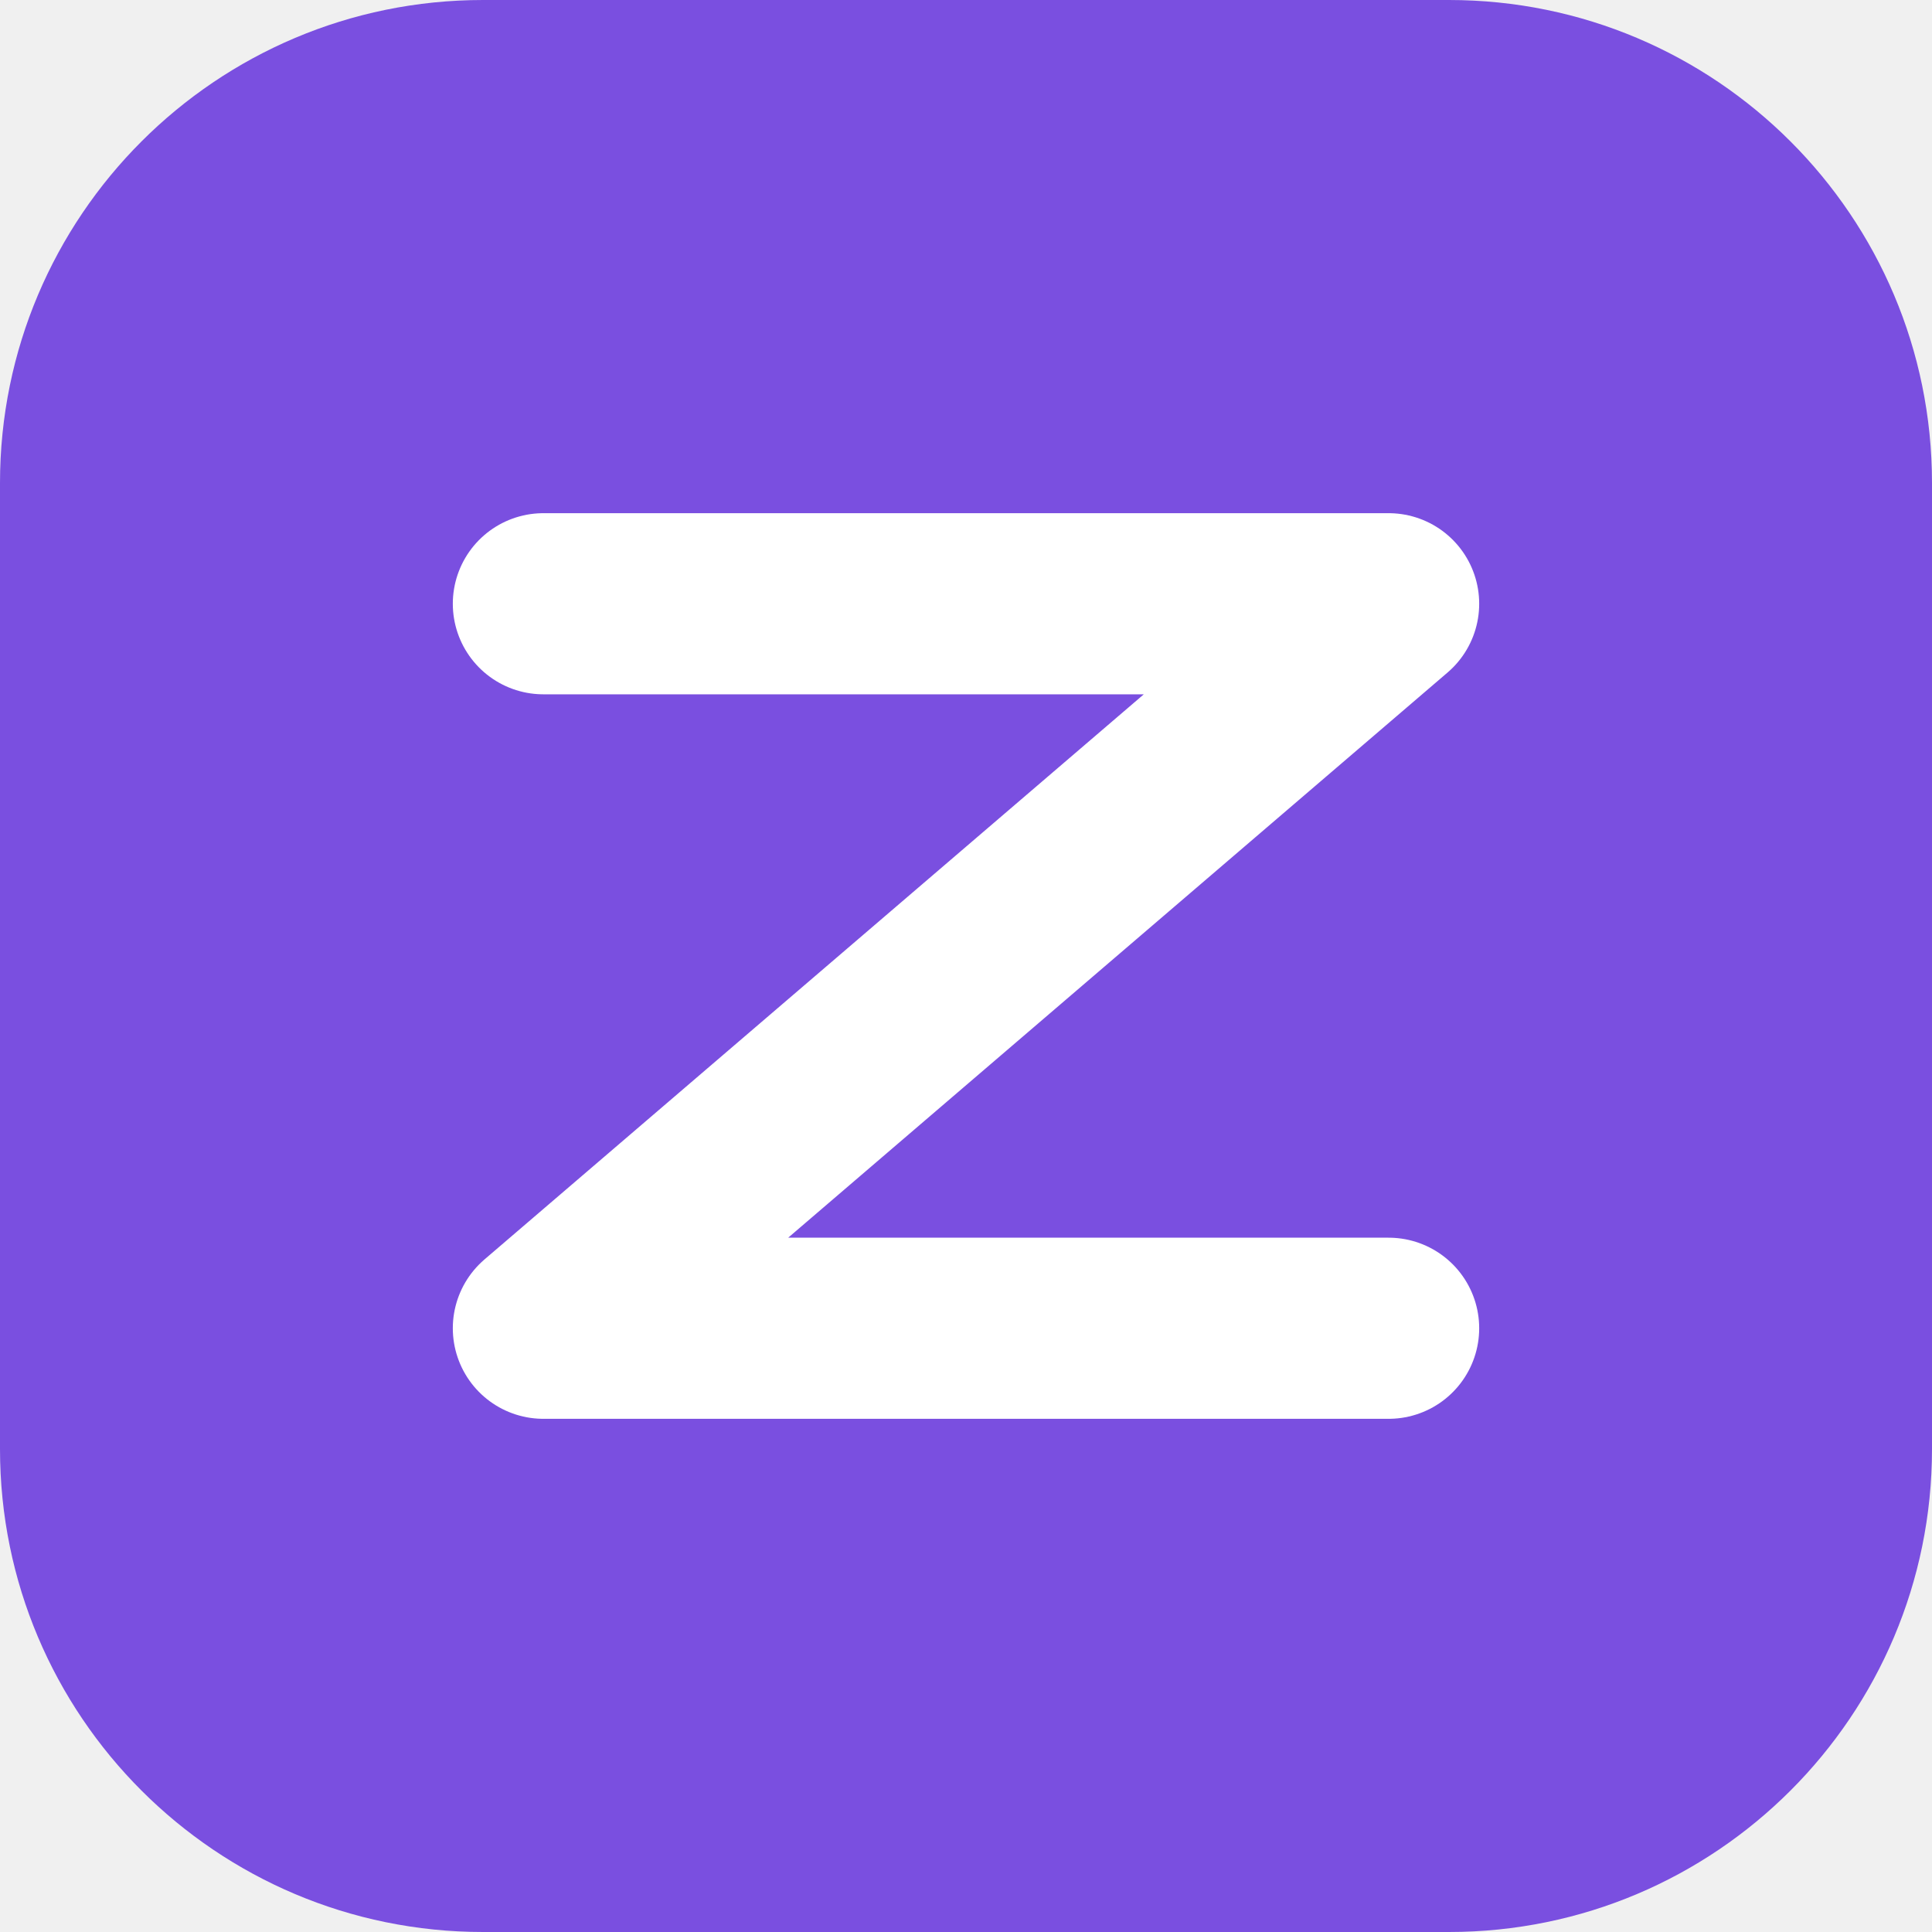
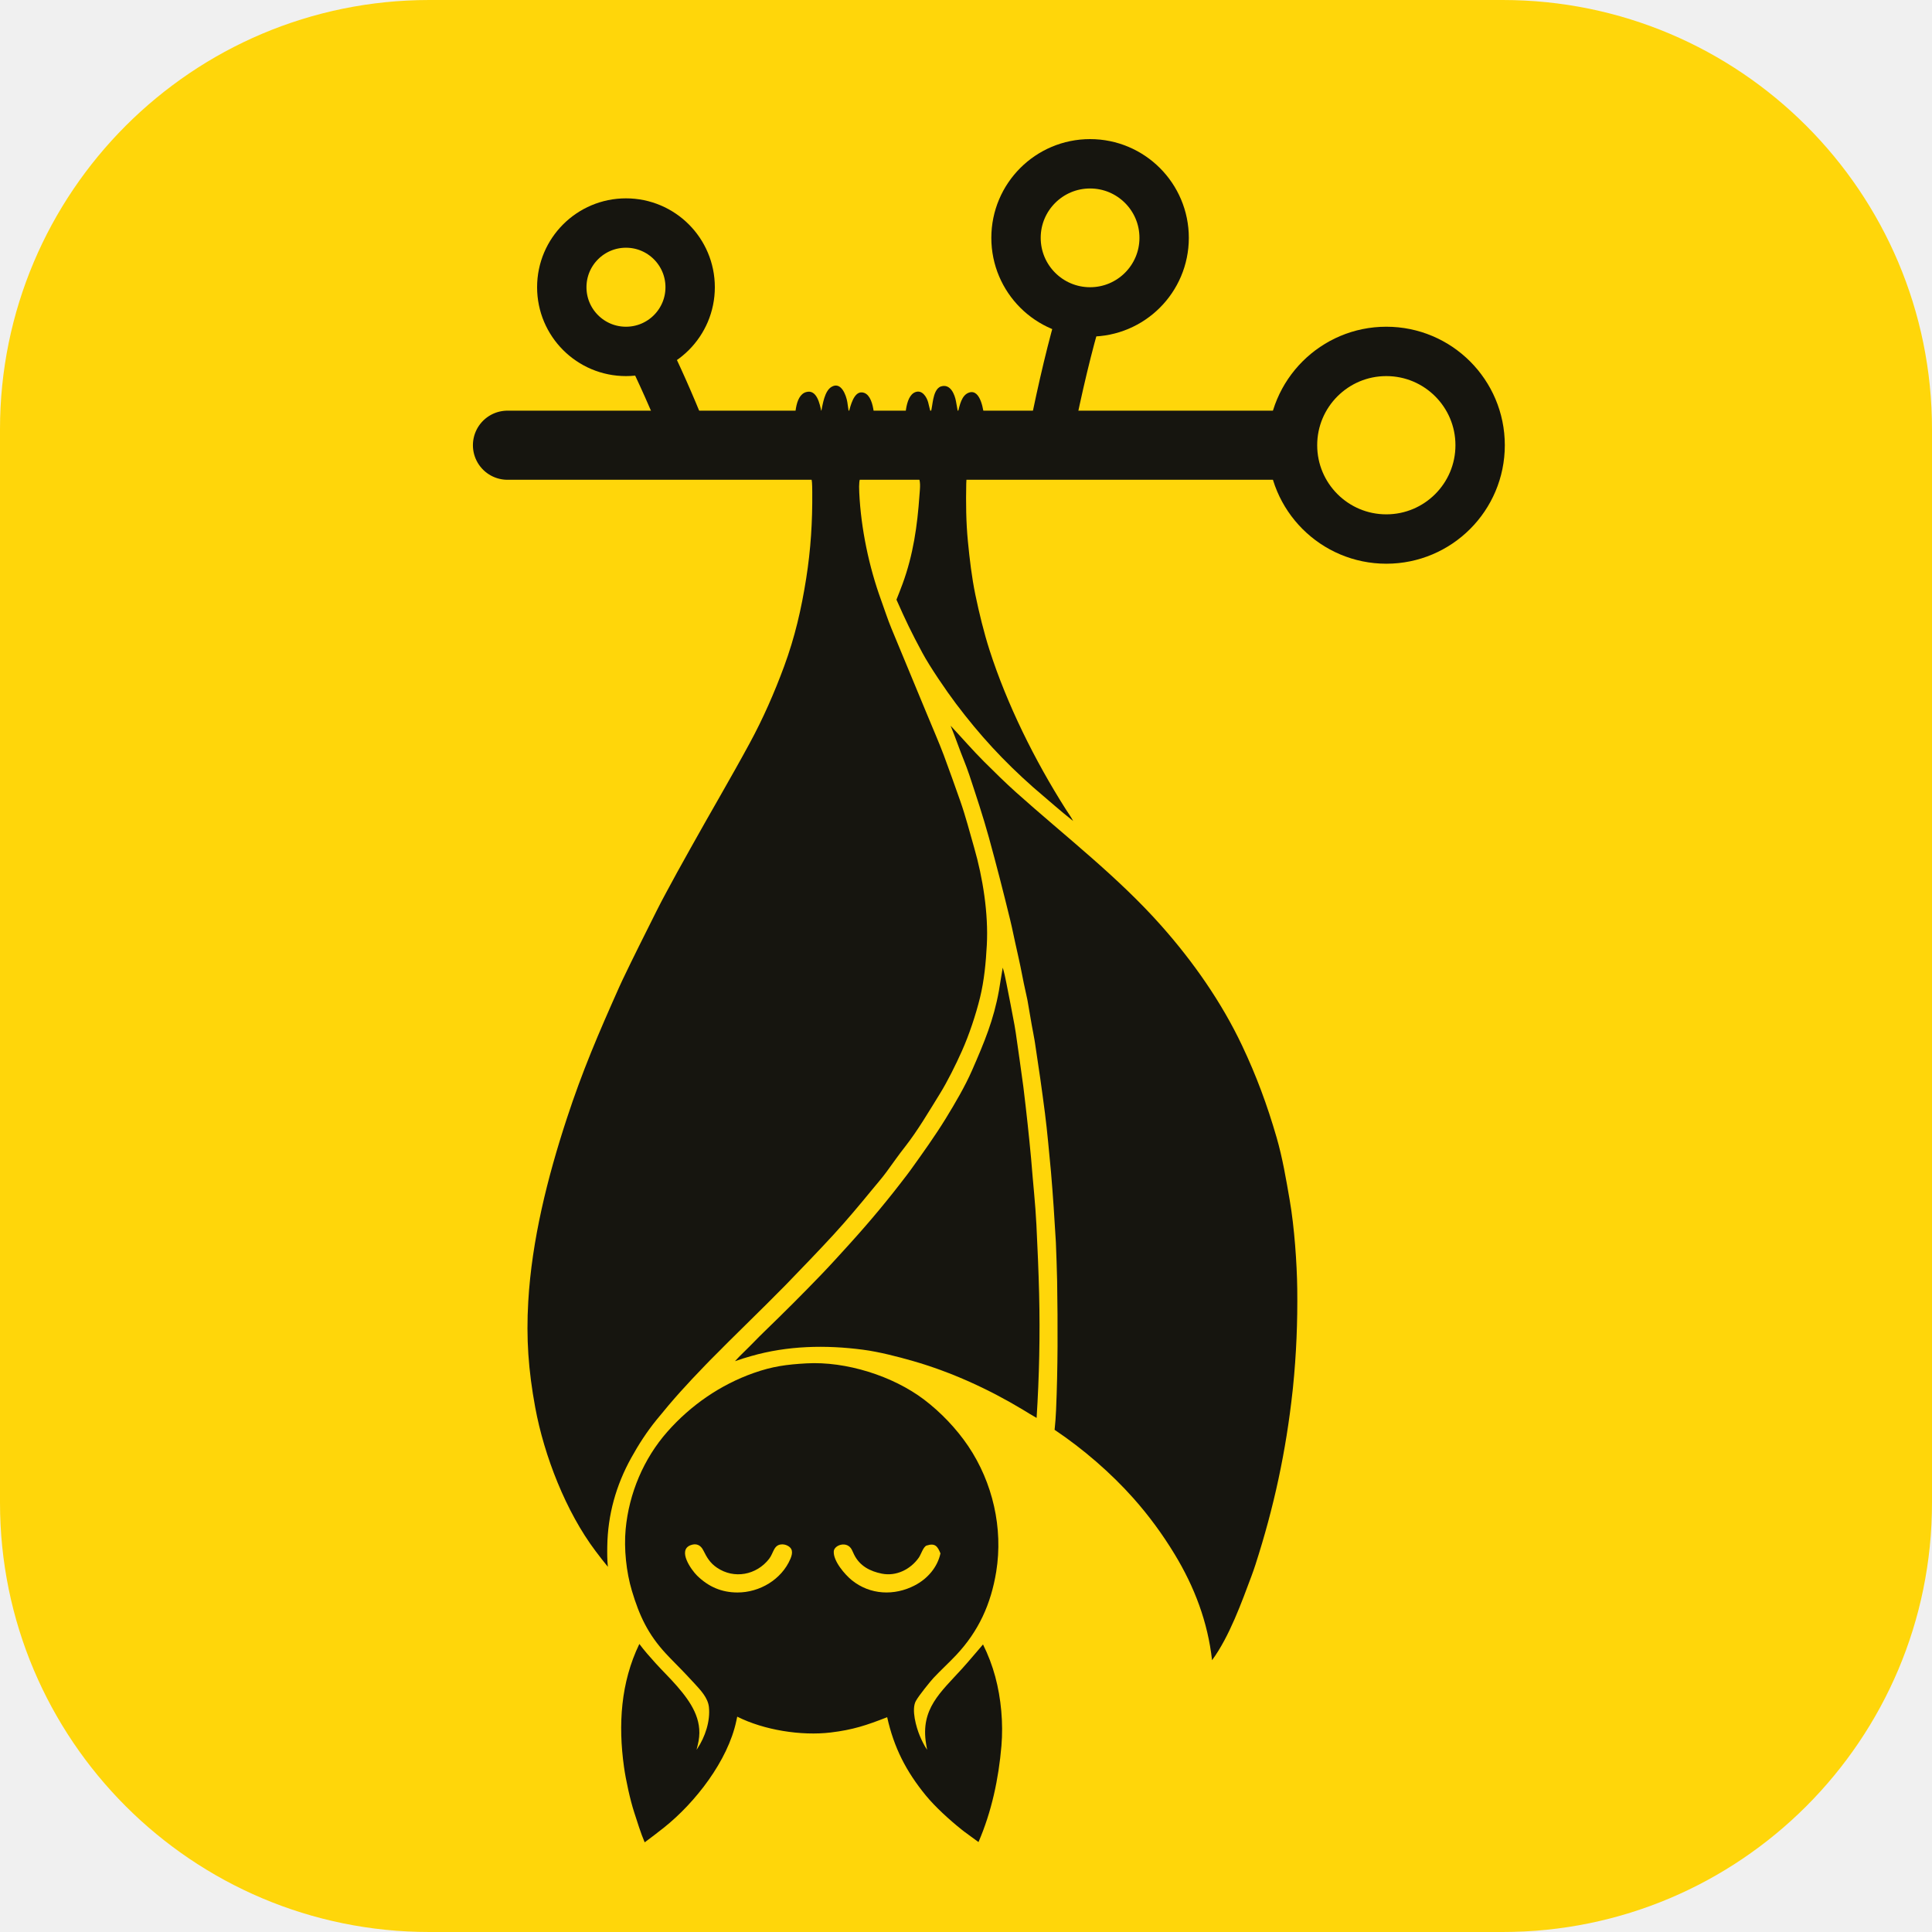
- <svg xmlns="http://www.w3.org/2000/svg" viewBox="0 0 32 32">
-   <rect width="32" height="32" rx="8" fill="#7a4fe0" />
-   <path d="M9 10h14L9 22h14" fill="none" stroke="#fff" stroke-width="3" stroke-linecap="round" stroke-linejoin="round" />
+ <svg xmlns="http://www.w3.org/2000/svg" viewBox="160 80 720 720" width="512" height="512">
+   <rect x="160" y="80" width="720" height="720" rx="160" fill="#FFD60A" />
+   <g transform="translate(500 452) scale(0.92) translate(-520 -434)">
+     <g fill="#16150F">
+       <path d="M483.12 196.23C483.7 193.4 484.44 188.06 487.23 186.38C491.13 184.02 493.21 189.73 493.67 192.56C493.88 193.9 494.04 195.25 494.26 196.59C494.93 194.18 496.25 188.39 499.55 188.6C505.09 188.96 504.68 201.35 504.73 203.18L516.94 203.14C517.07 200.5 516.69 190.12 521.28 188.47C524.01 187.49 525.83 190.48 526.42 192.65C526.52 193.01 526.6 193.37 526.68 193.74C526.91 194.78 527.17 195.8 527.45 196.83C527.93 195.01 528.1 193.11 528.48 191.27C528.86 189.47 529.65 186.79 531.64 186.18C535.44 185.01 537.18 189.4 537.7 192.31C537.96 193.75 538.2 195.18 538.47 196.61C539.19 193.92 539.89 189.67 543.02 188.66C547.72 187.12 548.92 196.24 549.14 198.9C549.26 200.32 549.3 201.75 549.36 203.18C559.62 203.31 569.88 203.19 580.14 203.22C586.83 203.24 593.54 203.1 600.23 203.21C600.58 203.21 600.94 203.22 601.29 203.24C605.75 203.5 608.48 208.05 607.25 212.2C605.94 216.66 602.42 216.83 598.47 216.89C586.61 217.05 574.73 216.91 562.87 216.91C557.44 216.9 551.92 216.62 546.5 217L541.94 223.5C541.89 224.19 541.86 224.88 541.84 225.57C541.68 233.31 541.75 241.24 542.51 248.95C543.21 256.15 544.07 263.48 545.53 270.57C547.06 277.92 548.98 285.85 551.28 293.01C558.36 315.01 569.54 337.59 582.13 357.42C583.15 359.02 584.28 360.53 585.14 362.22C579.94 358.1 574.97 353.69 569.92 349.39C569.92 349.39 569.01 348.61 569.01 348.61C556.87 337.87 547.31 327.46 537.72 314.75C533.71 309.43 527.16 299.85 524.04 294.05C519.6 285.8 517.32 281.06 513.57 272.56C514.42 270.42 515.27 268.28 516.06 266.12C520.36 254.39 522.03 242.65 522.89 230.27C523.1 227.17 523.59 224.48 522.01 221.72C521.15 220.24 520.22 218.81 519.53 217.25C514.62 216.61 507.78 216.87 502.9 216.98C499.28 223.39 498.14 221.57 498.5 229.21C499.19 243.82 502.48 259.37 507.33 272.68C508.74 276.55 509.99 280.51 511.57 284.31C513.76 289.55 515.95 294.8 518.1 300.06C520.65 306.3 523.28 312.5 525.84 318.74C527.81 323.54 530.95 330.77 532.73 335.54C535.03 341.7 537.22 347.91 539.41 354.11C541.59 360.3 543.21 366.66 545.03 372.96C548.57 385.21 550.86 399.77 550.17 412.49C549.79 419.59 549.11 426.84 547.42 433.75C545.71 440.72 543.01 448.84 540.08 455.39C537.58 460.98 534.3 467.63 531.1 472.8C526.93 479.52 522.18 487.64 517.06 494.16C514.44 497.48 512.05 500.93 509.56 504.33C507.72 506.85 505.65 509.18 503.68 511.59C498.64 517.74 493.54 523.83 488.17 529.69C481.88 536.54 475.39 543.22 468.93 549.92C468.92 549.92 468.39 550.47 468.39 550.47C458.39 560.65 448.06 570.5 438.05 580.68C438.05 580.68 436.24 582.54 436.24 582.54C428.52 590.53 423.29 596.27 416.29 604.91C412.41 609.69 409.09 614.84 406.11 620.23C399.95 631.36 396.62 643.29 396.43 656.04C396.38 658.81 396.38 661.58 396.67 664.33C394.94 662.24 393.29 660.09 391.66 657.93C379.71 642.07 370.86 619.4 367.24 599.76C364.46 584.67 363.55 571.86 364.42 556.88C365.85 532.05 372.19 506.69 380 482.86C386.4 463.34 392.71 448.67 401.3 429.4C401.72 428.47 402.15 427.54 402.59 426.61C407.07 417.19 411.79 407.89 416.45 398.55C418.87 393.69 421.53 388.96 424.1 384.18C424.1 384.17 424.55 383.34 424.55 383.34C426.46 379.85 428.42 376.4 430.35 372.92C438.19 358.83 446.4 344.93 454.09 330.75C459.53 320.74 464.11 310.28 468.06 299.59C472.41 287.8 475.05 276.36 477 263.99C478.87 252.17 479.56 240.98 479.46 228.98C479.4 221.93 479.34 223.29 475.13 216.94C470.86 216.96 466.58 216.95 462.3 216.96C449.78 216.96 437.23 217.06 424.71 216.94C423.96 216.94 423.22 216.92 422.47 216.85C417.99 216.41 415.48 211.88 416.88 207.71C418.62 202.55 423.01 203.23 427.65 203.24C442.58 203.27 457.52 202.95 472.45 203.16C472.39 199.43 472.1 189.84 476.99 188.47C481.31 187.26 482.51 193.28 483.12 196.23Z" />
+       <path d="M535.51 323.63C540.08 328.51 544.44 333.58 549.18 338.3C553.39 342.48 557.6 346.65 562.02 350.61C581.9 368.41 603.23 384.75 620.92 404.72C633.79 419.24 645.25 435.61 653.56 453.16C659.38 465.44 663.73 477.22 667.55 490.38C669.97 498.73 671.4 507.32 672.88 515.88C674.76 526.73 675.79 541.51 675.92 551.71C676.09 565.04 675.55 578.39 674.19 591.66C674.19 591.66 674.04 593.06 674.04 593.06C671.37 617.6 666.47 640.27 659 663.42C658.48 665.01 657.94 666.6 657.34 668.18C653.49 678.44 648.46 692.6 641.41 702.16C639.68 686.71 634.34 672.55 626.23 659.2C621.36 651.16 615.77 643.55 609.53 636.53C600.42 626.29 589.09 616.5 577.63 608.84C577.91 606.22 578.11 603.58 578.22 600.94C578.97 583.68 578.93 566.4 578.66 549.12C578.66 549.12 578.64 548.07 578.64 548.07C578.52 543.41 578.36 537.66 578.15 533.05C578.15 533.05 578.09 531.97 578.09 531.97C577.56 523 576.99 514.03 576.22 505.07C576.22 505.07 576.13 504.01 576.13 504.01C575.46 497.08 574.65 487.74 573.73 480.63C572.51 471.14 571.16 461.67 569.7 452.22C569.7 452.22 569.51 451.03 569.51 451.03C569.35 450.12 569.19 449.22 569.02 448.32C568.14 443.91 567.49 439.47 566.68 435.05C566.68 435.05 566.54 434.34 566.54 434.34C566.35 433.4 566.14 432.47 565.93 431.53C564.87 426.96 564.11 422.34 563.07 417.78C562.11 413.57 561.21 409.36 560.3 405.14C560.08 404.15 559.86 403.15 559.61 402.17C556.9 391.04 554.05 379.95 551.01 368.9C548.66 360.39 545.87 352.01 543.1 343.62C541.73 339.46 539.94 335.46 538.47 331.33C537.54 328.73 536.53 326.19 535.51 323.63Z" />
+       <path d="M432.6 738.45C432.6 738.45 432.91 737.98 432.91 737.98C436.05 733.27 438.22 726.83 437.6 721.12C437.19 717.35 434.18 714.25 431.73 711.57C430.66 710.41 429.58 709.27 428.5 708.11C425.77 705.19 422.88 702.41 420.16 699.48C412.9 691.61 409.43 684.16 406.4 674.04C404.12 666.42 403.14 657.02 403.87 649.1C405.22 634.62 411.14 620.53 420.77 609.61C430.23 598.89 442.24 590.58 455.73 585.82C463.34 583.13 469.1 582.37 477.11 581.92C493.05 581.02 512.07 586.97 524.79 596.62C531.57 601.77 537.89 608.4 542.65 615.45C552.56 630.16 556.83 648.71 553.99 666.26C551.86 679.4 546.86 690.42 537.71 700.14C534.74 703.29 531.52 706.21 528.56 709.37C527.33 710.7 522.69 716.39 521.43 718.67C519.51 722.13 521.6 729.38 523.01 732.76C523.8 734.64 524.82 736.77 525.99 738.44C525.85 737.64 525.7 736.84 525.57 736.04C523.24 721.84 531.4 715.23 540.16 705.58C543.06 702.38 545.8 699.04 548.63 695.78C550.71 699.96 552.36 704.28 553.58 708.79C555.98 717.64 556.87 727.73 556.09 736.87C554.95 750.23 552.12 763.52 546.8 775.83C544.94 774.41 542.98 773.11 541.12 771.67C541.12 771.67 539.86 770.68 539.85 770.68C535.1 766.88 529.29 761.62 525.45 756.93C517.47 747.19 512.53 737.53 509.81 725.25C501.43 728.53 495.93 730.36 486.98 731.44C474.94 732.88 459.89 730.47 449.07 725.03C448.95 725.6 448.82 726.18 448.7 726.76C445.29 742.9 432.06 759.87 419.4 769.96C416.83 772 414.22 773.99 411.58 775.94C409.95 772.14 408.62 767.72 407.34 763.8C405.73 758.89 403.92 750.63 403.19 745.33C400.82 728.29 401.86 711.24 409.42 695.58C411.45 698.3 413.7 700.84 415.97 703.35C418.83 706.51 421.92 709.48 424.7 712.69C430.24 719.09 435.03 726.07 433.41 734.9C433.19 736.09 432.89 737.27 432.6 738.45Z" />
+       <path d="M556.62 421.62C557.26 423.73 557.65 425.61 558.1 427.88C559.21 433.55 560.36 439.23 561.39 444.92C561.58 445.97 561.75 447.03 561.91 448.09C561.91 448.09 562.01 448.79 562.01 448.79C563.01 455.72 563.99 462.65 564.93 469.59C564.93 469.59 565.09 470.88 565.09 470.88C566.23 480.23 567.24 489.59 568.11 498.96C568.11 498.96 568.2 500.02 568.2 500.02C568.86 508.6 569.84 517.15 570.26 525.75C570.72 535.06 571.13 544.38 571.36 553.71C571.77 570.48 571.41 587.28 570.34 604.02C568.43 602.97 566.6 601.78 564.73 600.66C550.93 592.36 535.77 585.42 520.23 580.96C514 579.18 506.49 577.24 500.02 576.39C484.83 574.4 469.45 574.73 454.67 578.98C452.48 579.6 450.3 580.27 448.15 581.03C449.38 579.67 450.66 578.4 451.98 577.12C454.68 574.52 457.22 571.78 459.92 569.18C467.78 561.58 475.54 553.85 483.12 545.96C486.98 541.95 490.71 537.81 494.45 533.69C503.13 524.11 510.17 515.63 517.86 505.53C518.38 504.85 518.89 504.17 519.38 503.48C524.28 496.65 529.2 489.79 533.6 482.63C537.37 476.47 541.34 469.74 544.23 463.13C549.21 451.73 552.94 442.81 555.08 430.94C555.64 427.84 556.04 424.71 556.62 421.62Z" />
+     </g>
+     <g stroke="#16150F" fill="none" stroke-linecap="round">
+       <path d="M356 210H668" stroke-width="28" />
+       <path d="M576 206Q582 176 588 156" stroke-width="18" />
+       <path d="M428 206Q420 186 412 170" stroke-width="18" />
+     </g>
+     <g stroke="#16150F" fill="none" stroke-width="20">
+       <circle cx="592" cy="126" r="30" />
+       <circle cx="404" cy="146" r="26" />
+       <circle cx="712" cy="210" r="38" />
+     </g>
+     <g fill="#FFD60A">
+       <path d="M467.47 655.24C467.95 655.25 468.44 655.35 468.88 655.52C471.7 656.62 471.64 658.68 470.62 661.09C467.04 669.5 458.14 674.75 449.15 674.73C442.72 674.72 437.41 672.41 432.81 667.9C430.49 665.61 424.72 657.57 430.23 655.55C432.56 654.69 434.28 655.56 435.34 657.68C436.78 660.57 438.05 662.78 440.84 664.67C447.82 669.43 456.89 667.67 461.99 661.1C463.91 658.62 463.79 655.16 467.47 655.24Z" />
+       <path d="M488.18 658.03C488.37 655.5 493.6 653.65 495.51 657.45C495.82 658.08 496.09 658.75 496.41 659.38C498.68 663.96 502.81 666.14 507.65 667.1C513.48 668.26 519.24 665.39 522.61 660.63C523.55 659.3 524.43 656.15 525.81 655.71C529.25 654.59 530.24 656.07 531.39 658.89C530.17 664.58 526.09 669.21 520.98 671.86C512.69 676.18 502.89 675.72 495.52 669.79C492.7 667.52 487.88 661.94 488.18 658.03Z" />
+     </g>
+   </g>
</svg>
